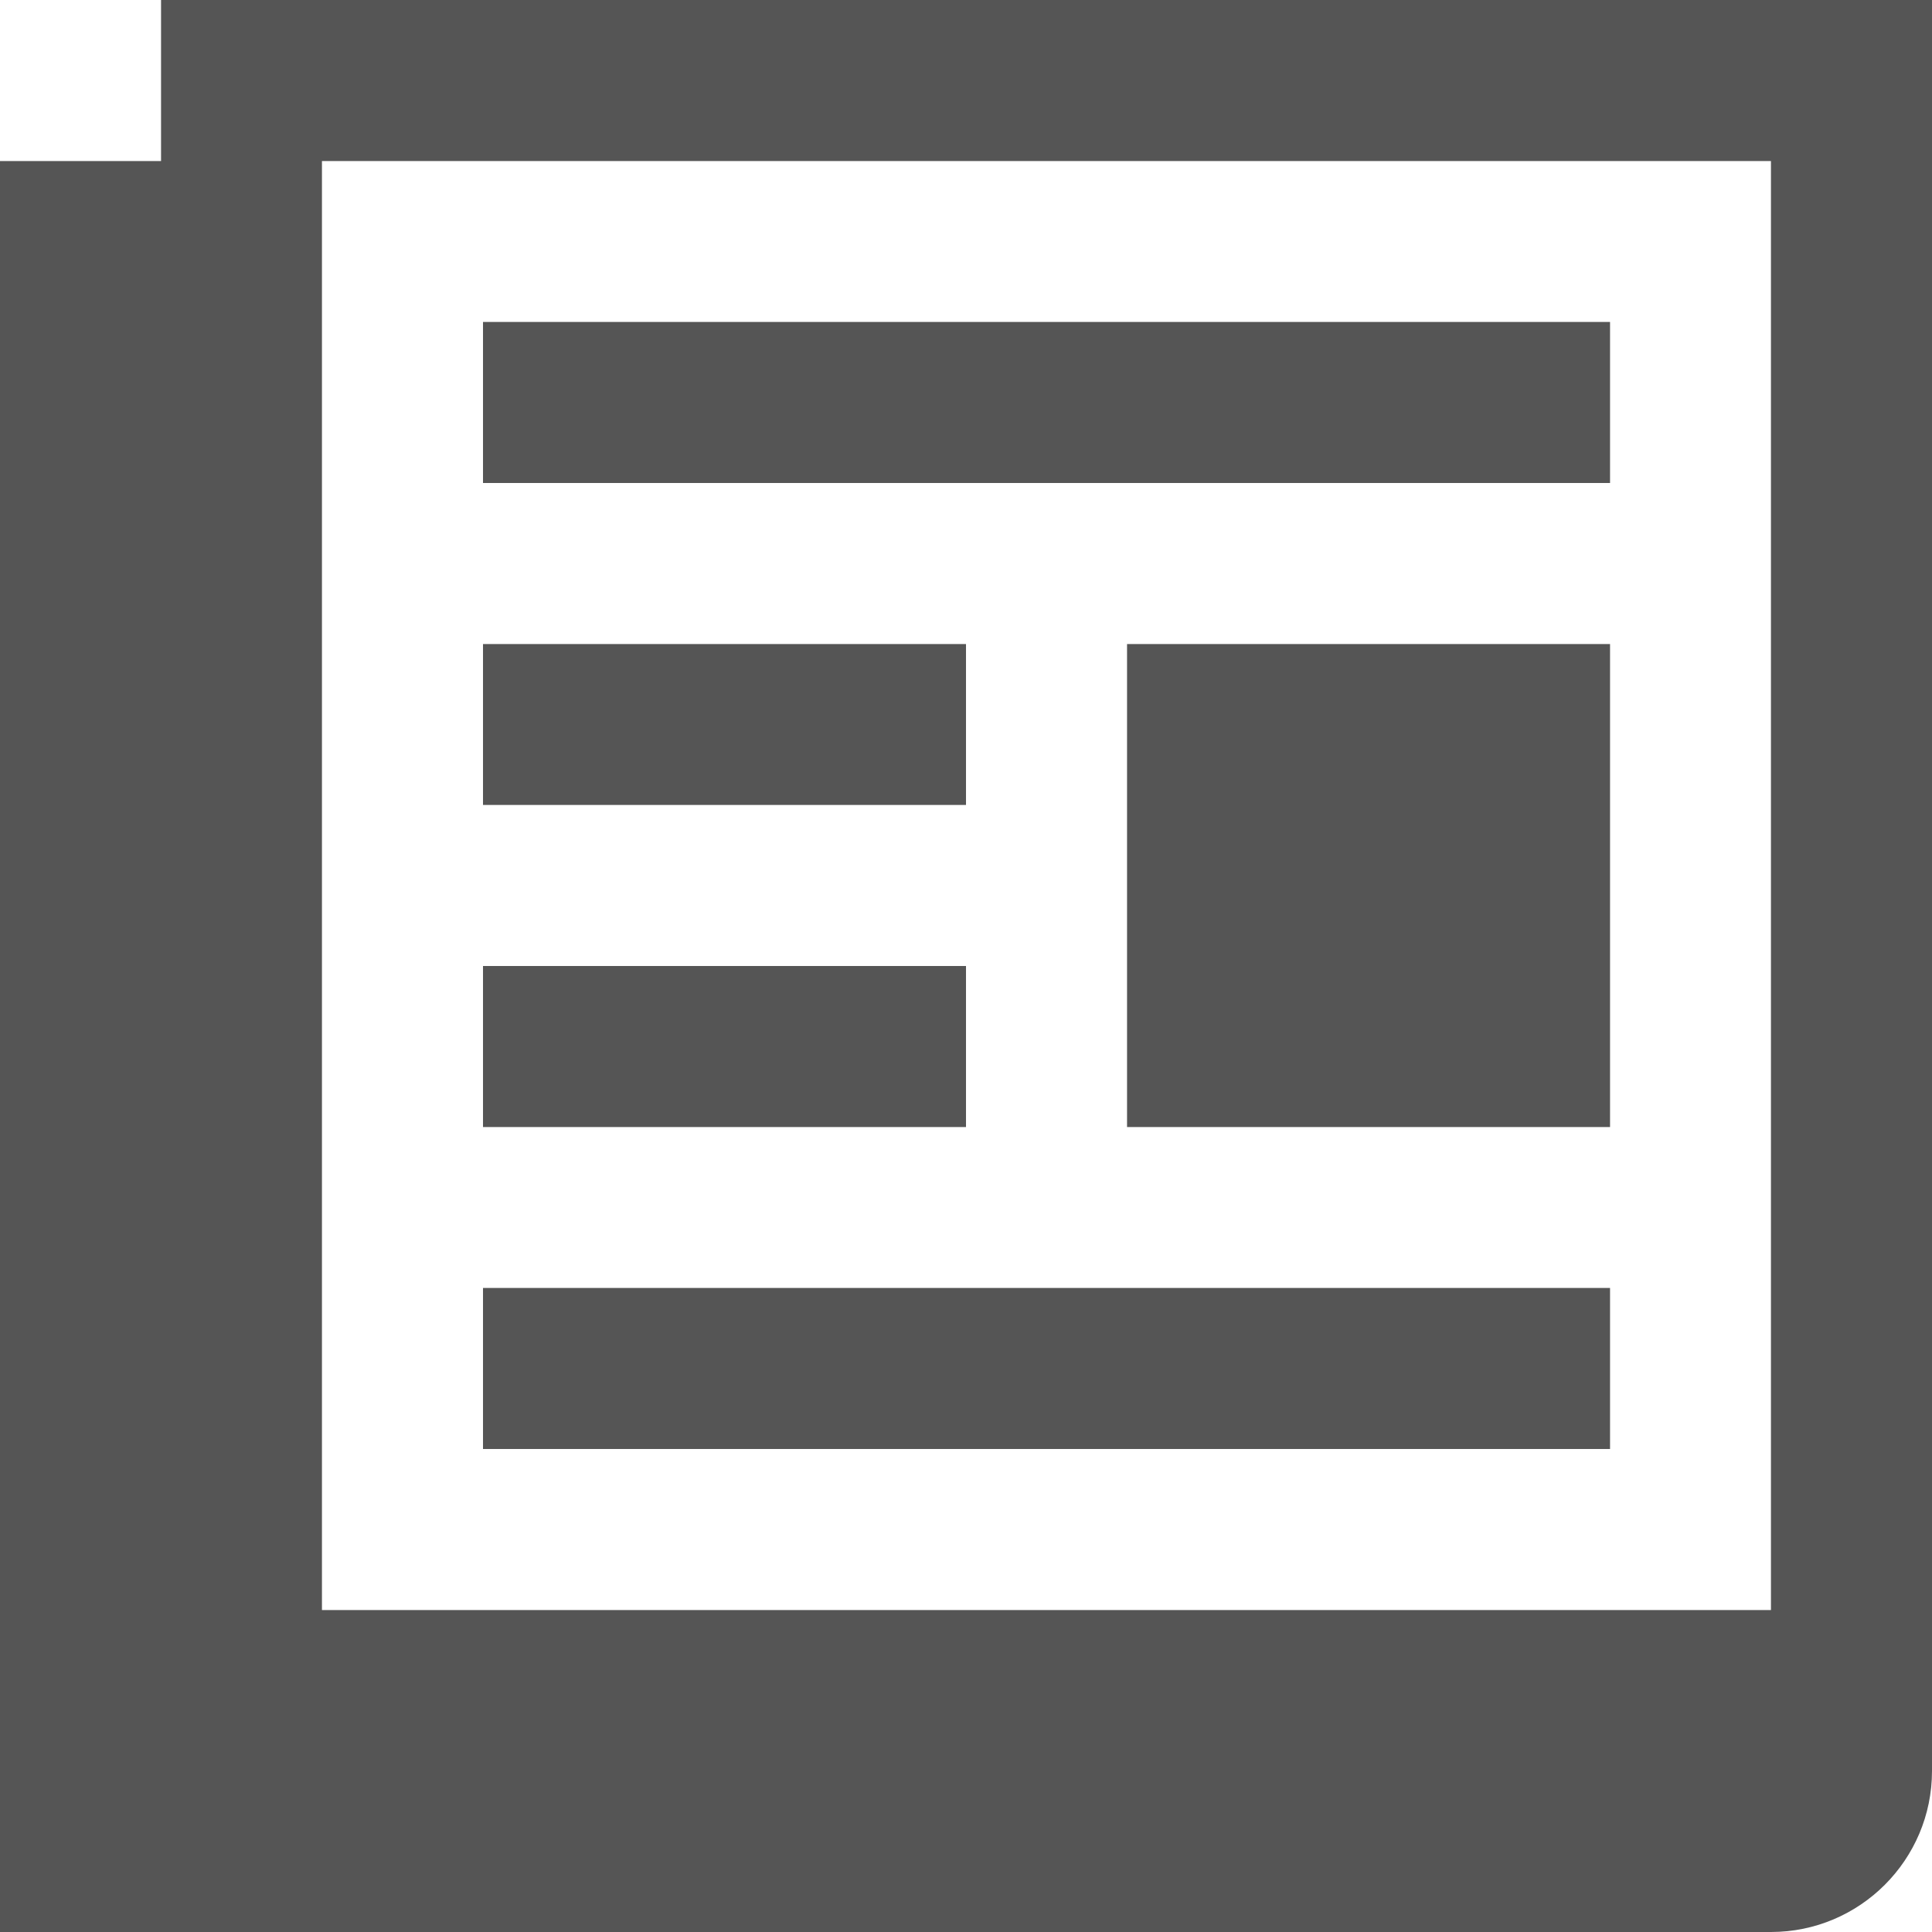
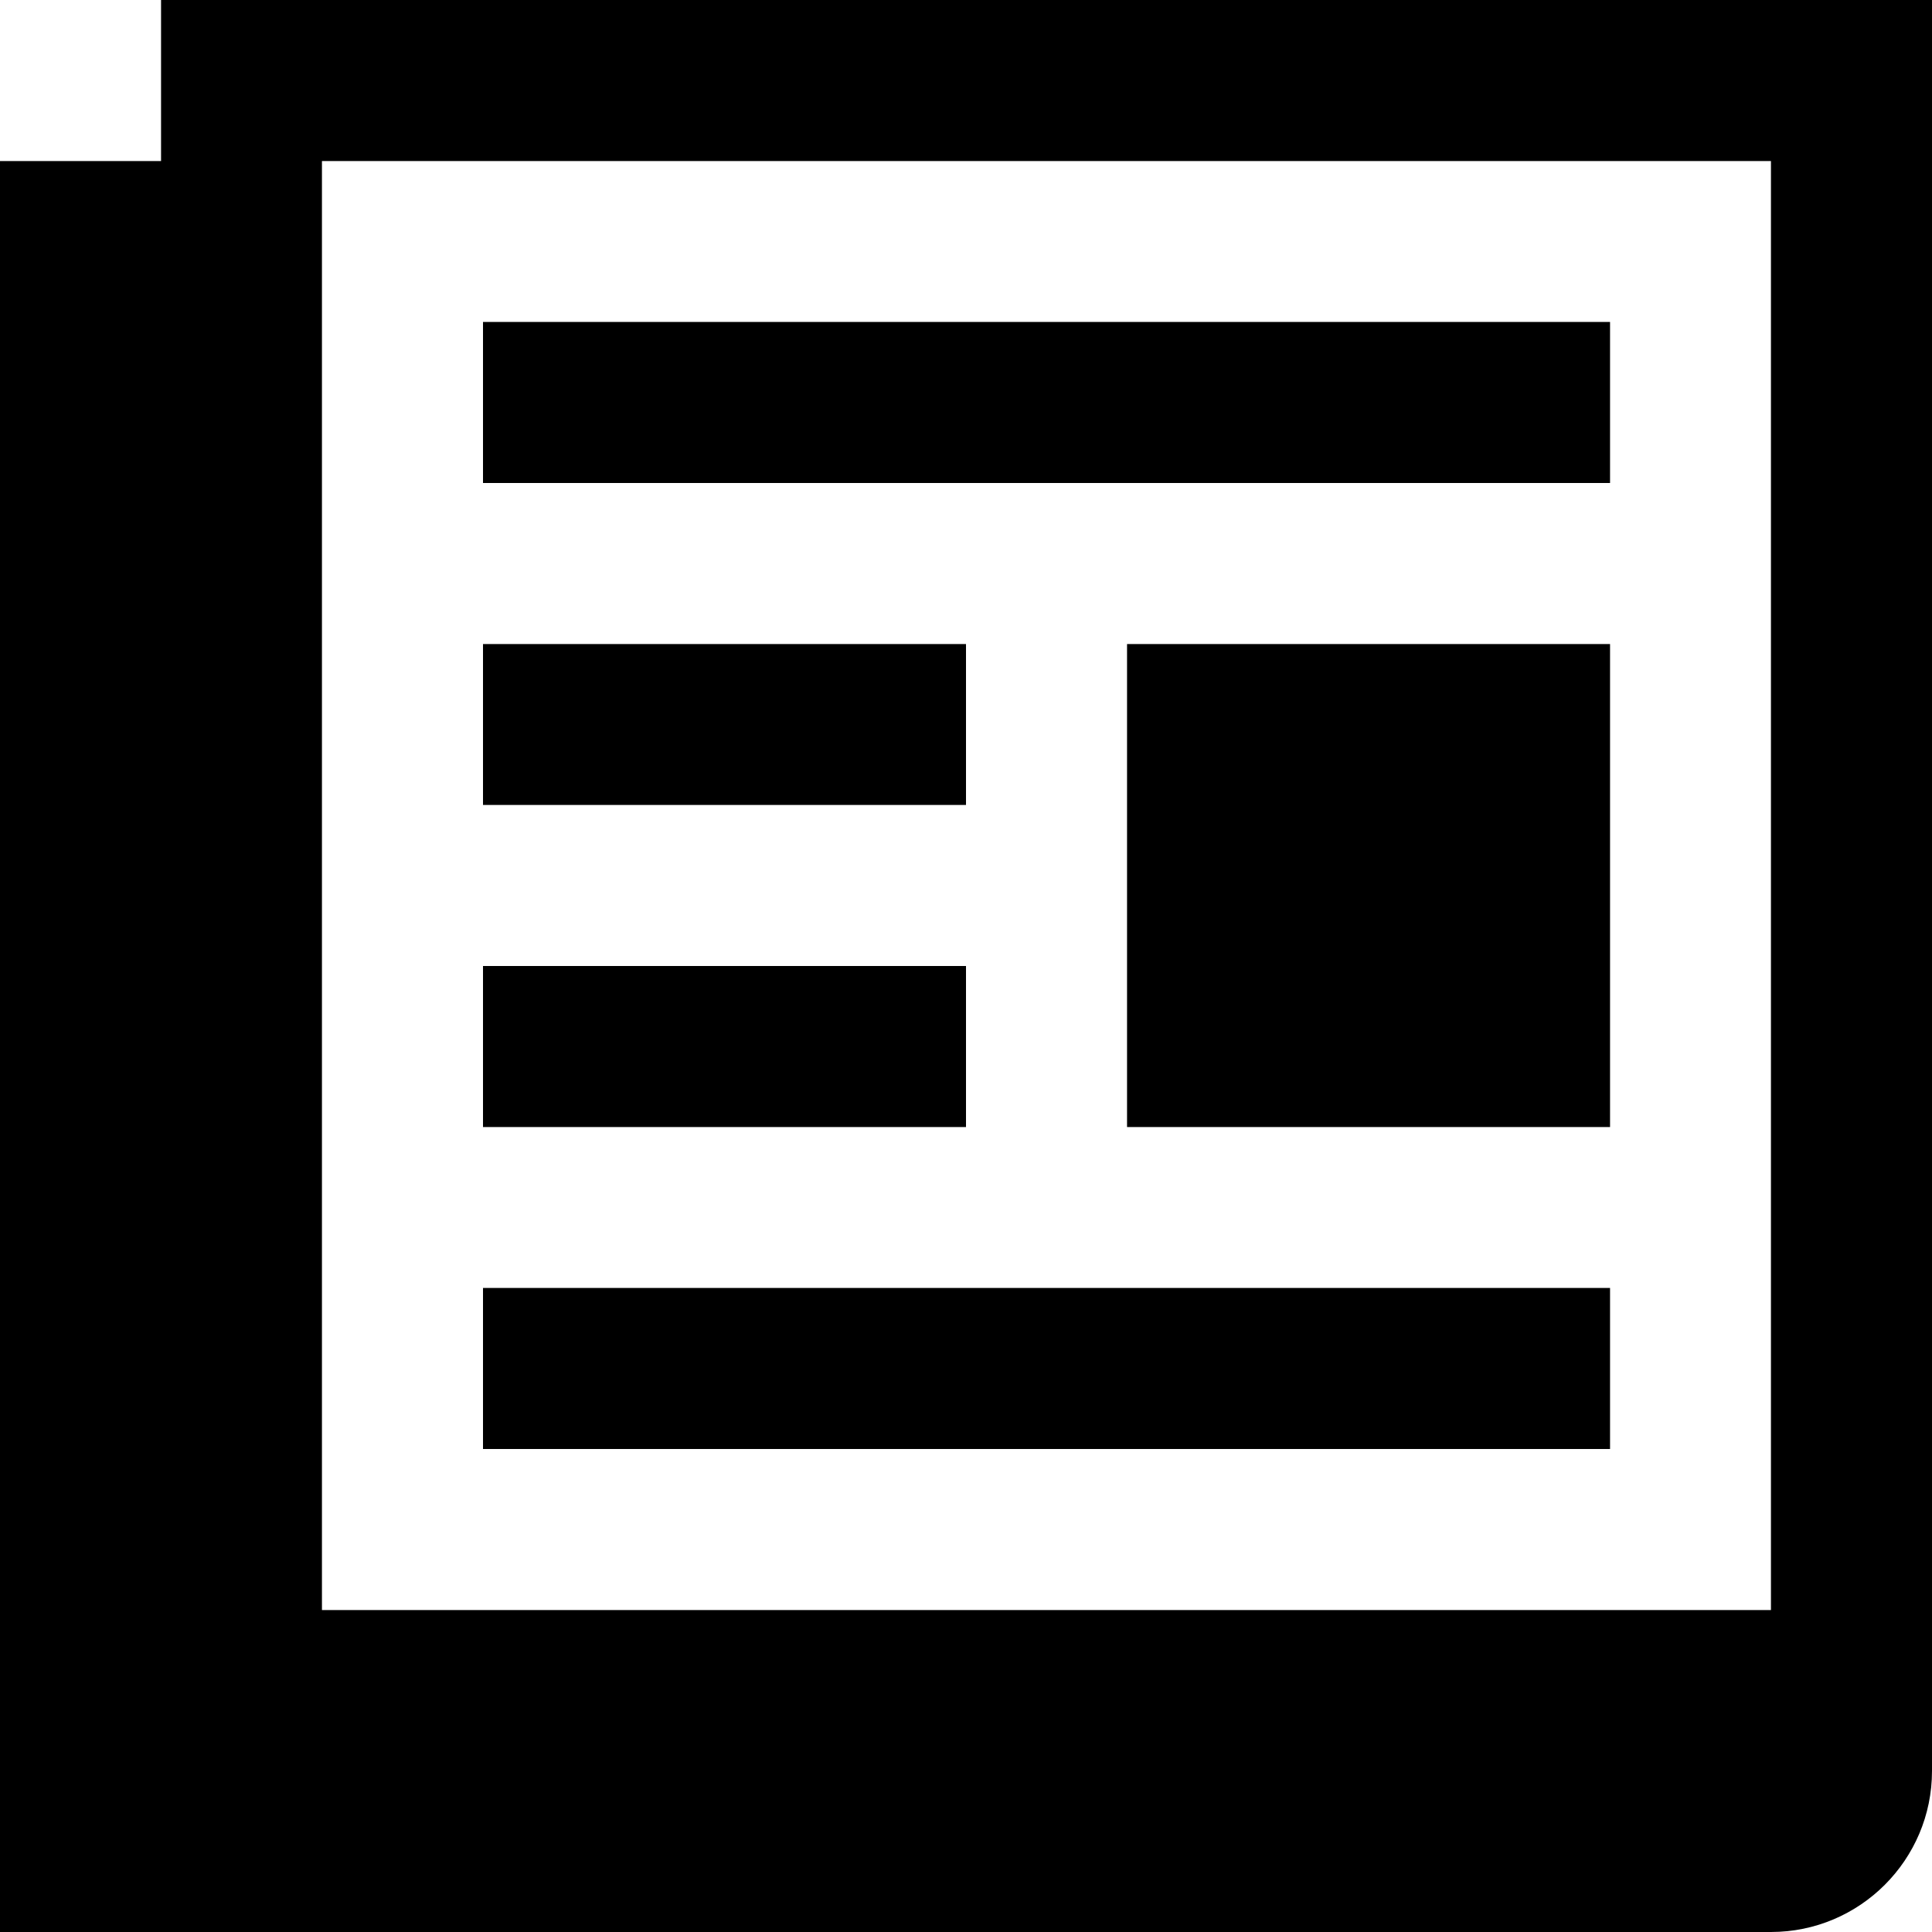
- <svg xmlns="http://www.w3.org/2000/svg" width="14" height="14" viewBox="0 0 14 14" fill="none">
-   <path d="M1.167 0V1.167H0V14H1.167H12.833C13.477 14 14 13.477 14 12.833V0H1.167ZM12.833 11.667H2.333V1.167H12.833V11.667Z" fill="#555555" />
-   <path d="M11.667 2.333H3.5V3.5H11.667V2.333Z" fill="#555555" />
-   <path d="M11.667 9.333H3.5V10.5H11.667V9.333Z" fill="#555555" />
-   <path d="M7 4.667H3.5V5.833H7V4.667Z" fill="#555555" />
-   <path d="M7 7H3.5V8.167H7V7Z" fill="#555555" />
-   <path d="M11.667 4.667H8.167V8.167H11.667V4.667Z" fill="#555555" />
+ <svg xmlns="http://www.w3.org/2000/svg" id="view" width="14" height="14" viewBox="0 0 14 14">
+   <path d="M1.167 0V1.167H0V14H1.167H12.833C13.477 14 14 13.477 14 12.833V0H1.167ZM12.833 11.667H2.333V1.167H12.833V11.667Z" />
+   <path d="M11.667 2.333H3.5V3.5H11.667V2.333Z" />
+   <path d="M11.667 9.333H3.5V10.5H11.667V9.333Z" />
+   <path d="M7 4.667H3.5V5.833H7V4.667Z" />
+   <path d="M7 7H3.5V8.167H7V7Z" />
+   <path d="M11.667 4.667H8.167V8.167H11.667V4.667Z" />
</svg>
